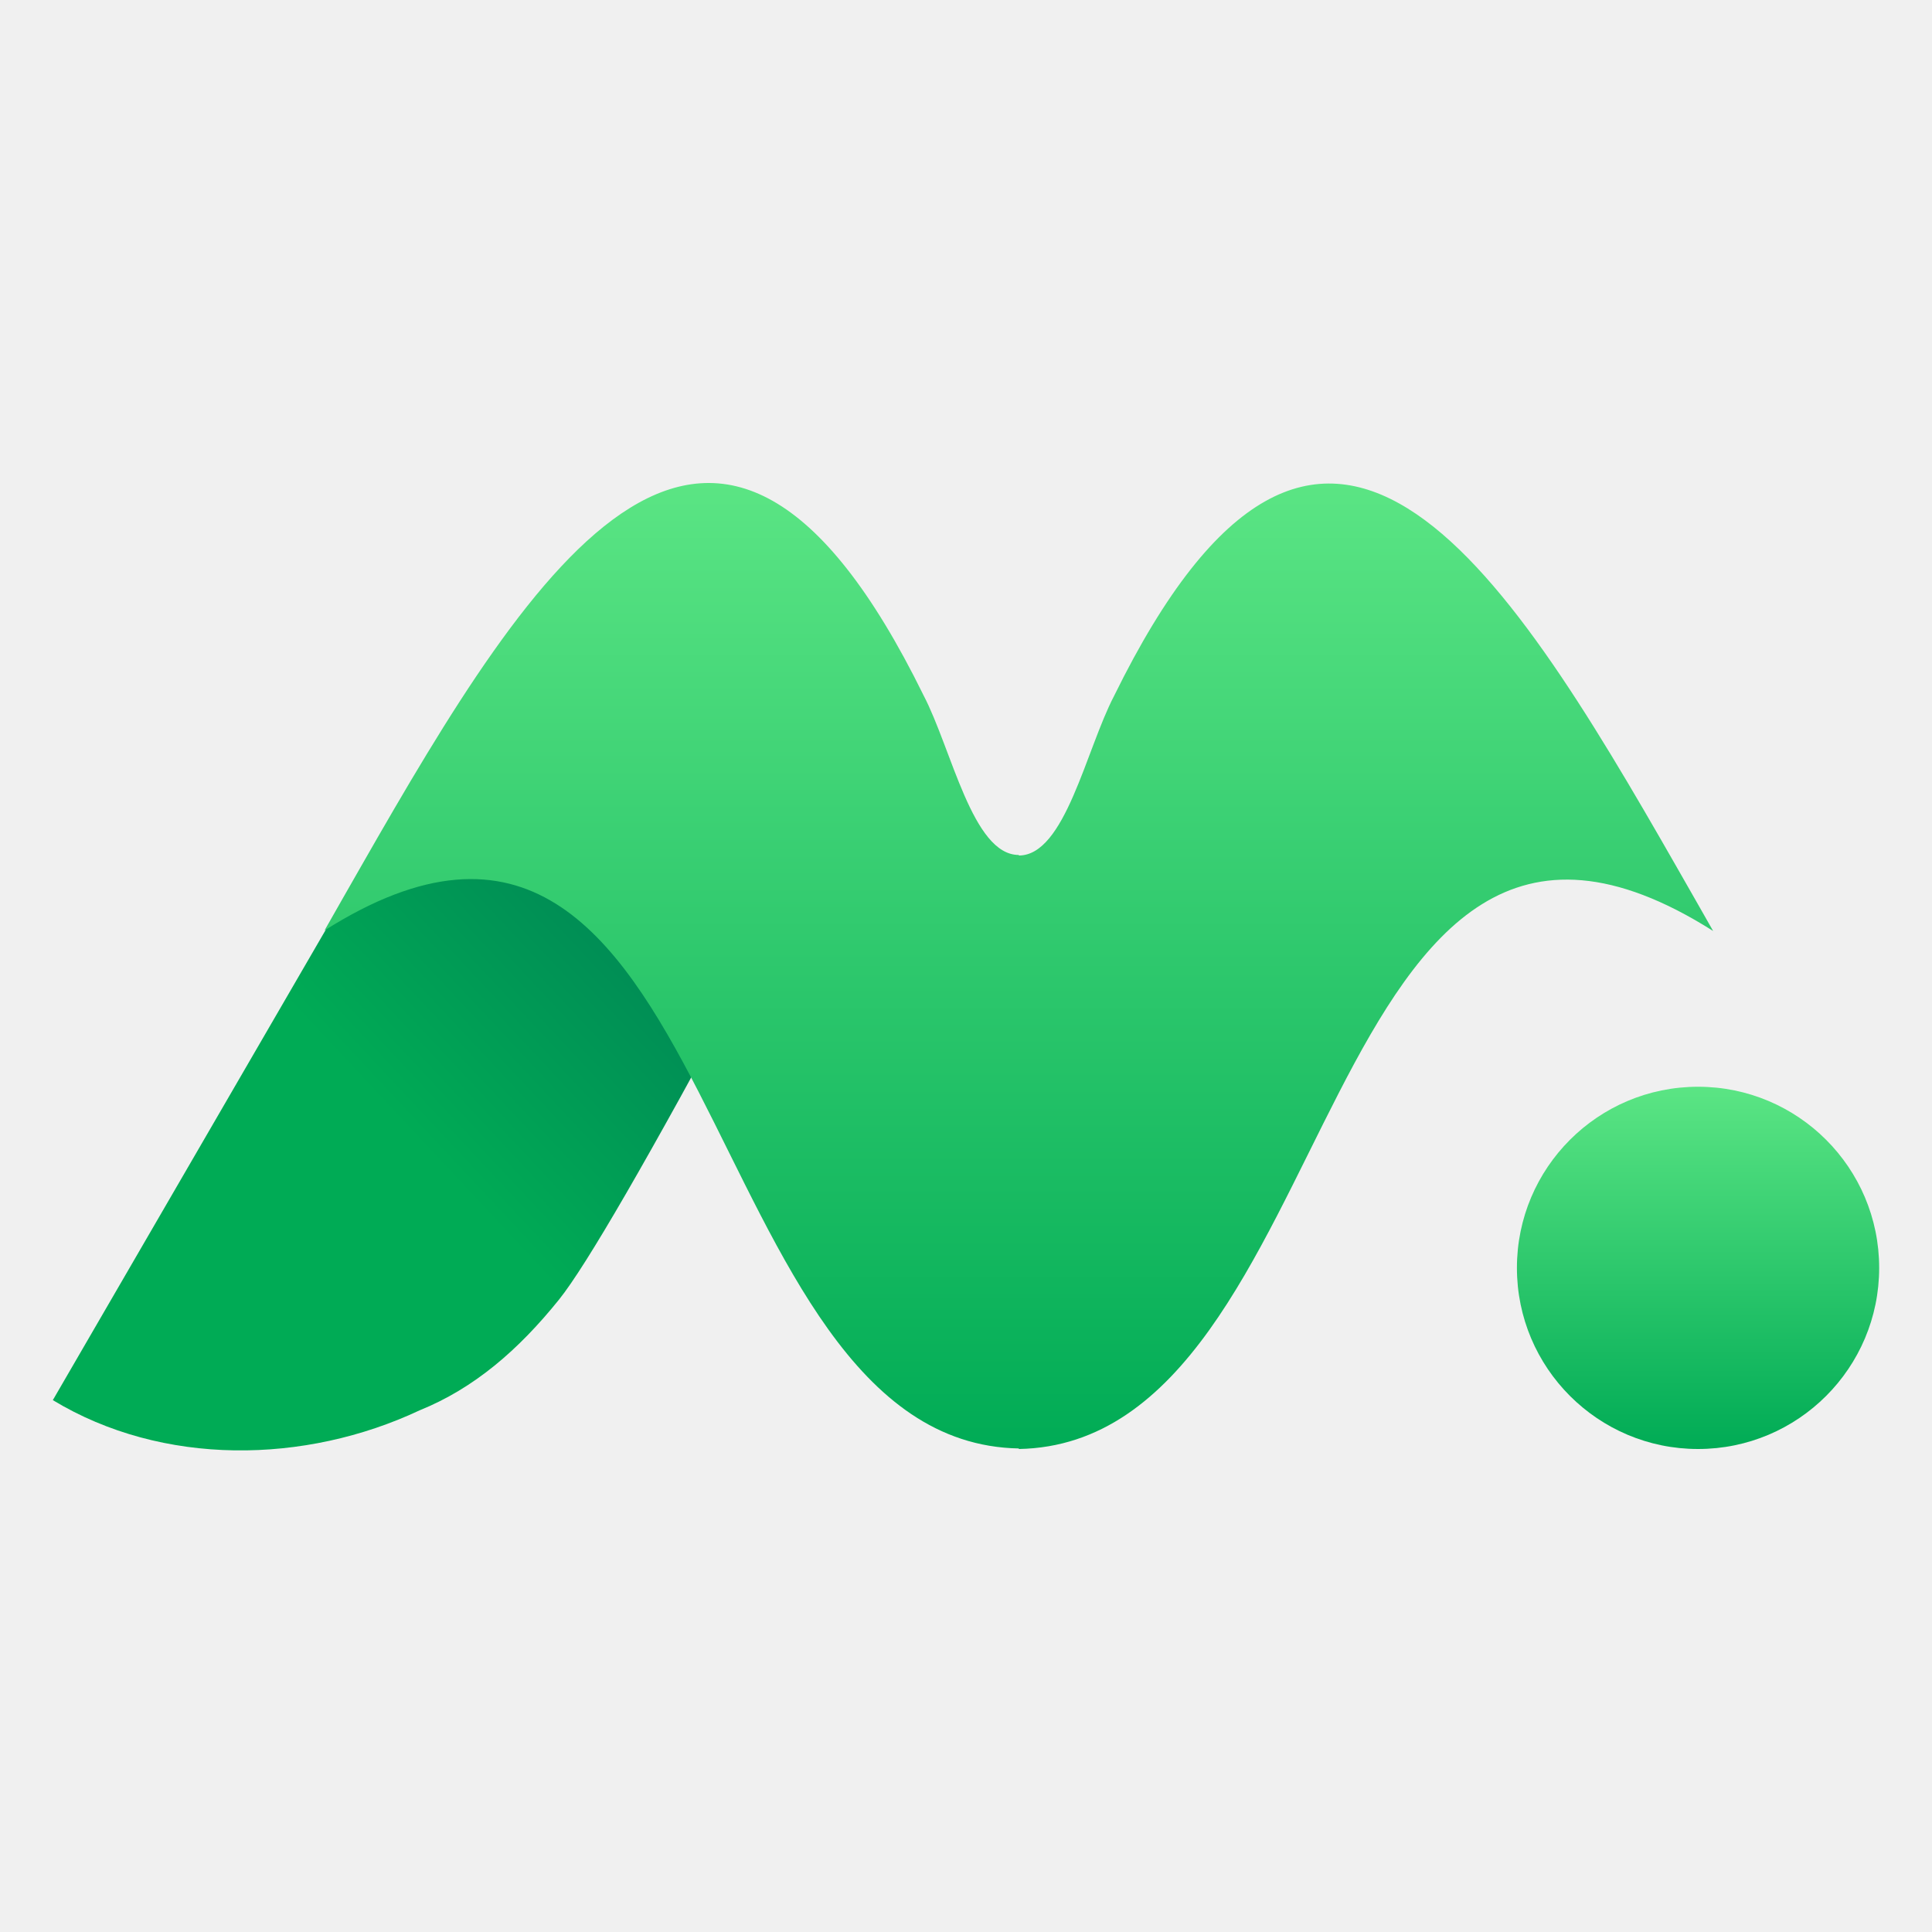
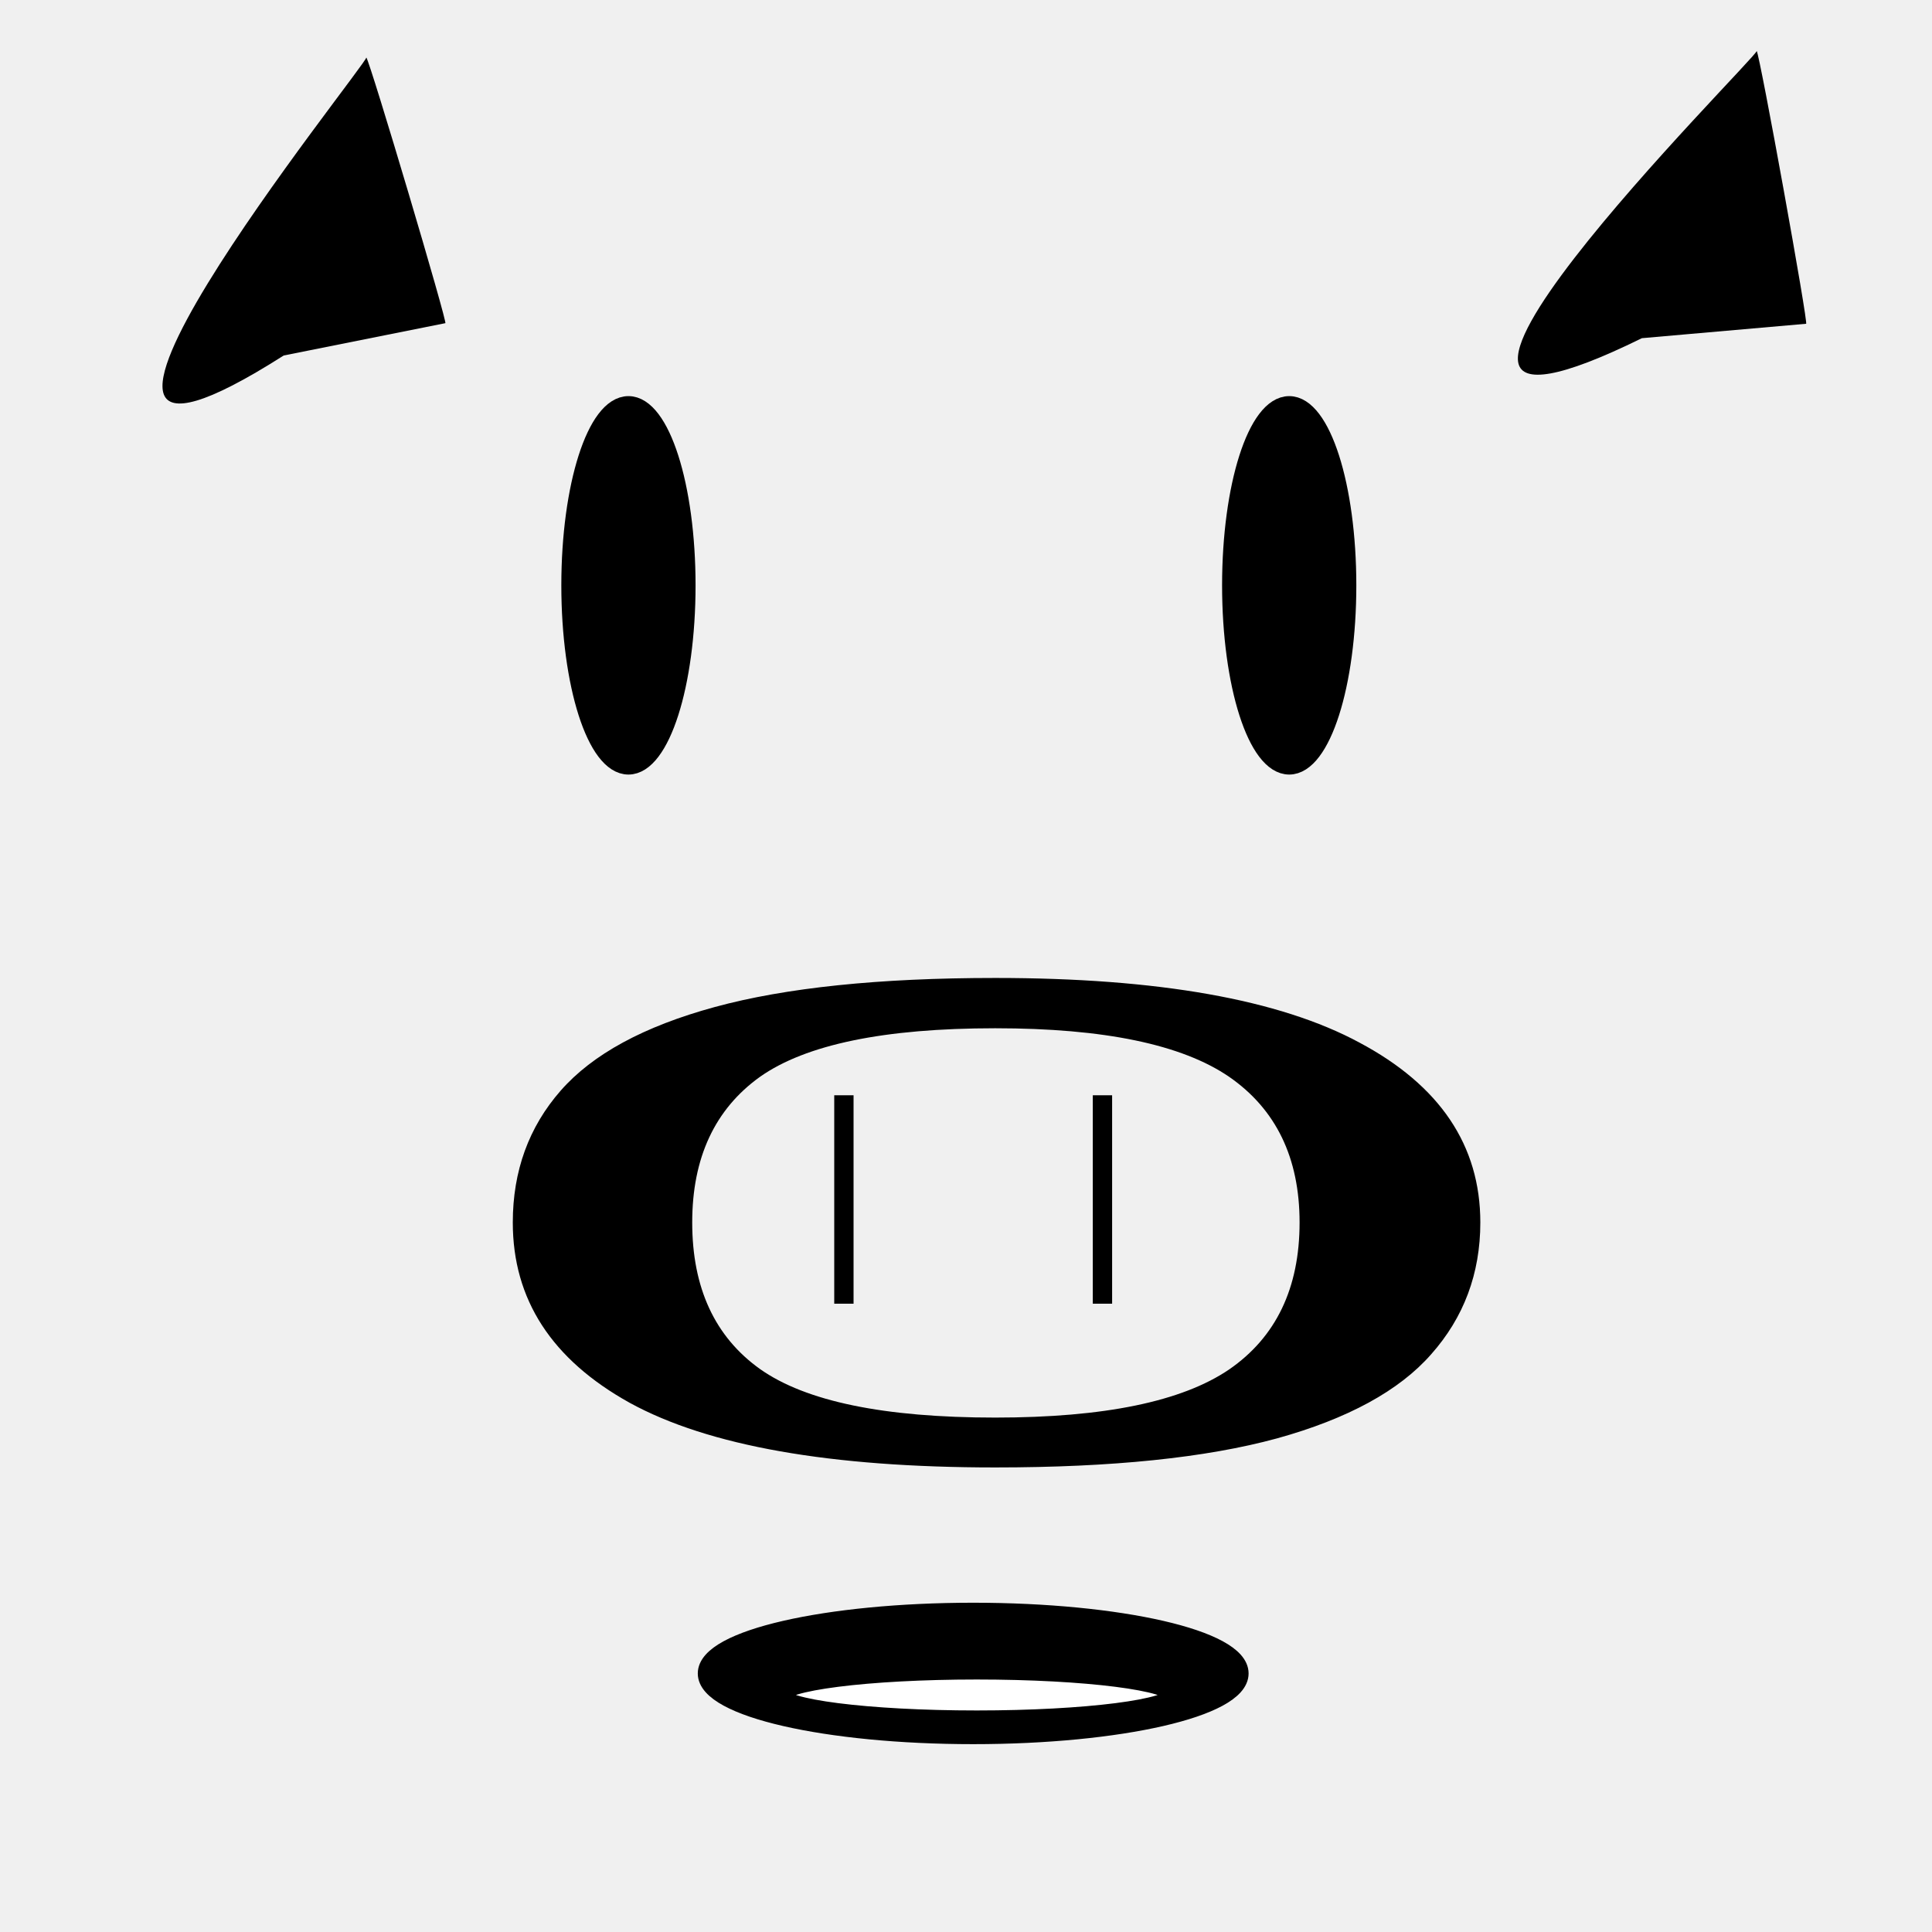
- <svg xmlns="http://www.w3.org/2000/svg" height="512" viewBox="0 0 512 512" width="512">
-   <linearGradient id="a" x1="100%" x2="50%" y1="5.663%" y2="50%">
-     <stop offset="0" stop-color="#007b55" />
-     <stop offset="1" stop-color="#00ab55" />
-   </linearGradient>
-   <linearGradient id="b" x1="50%" x2="50%" y1="0%" y2="100%">
-     <stop offset="0" stop-color="#5be584" />
-     <stop offset="1" stop-color="#00ab55" />
-   </linearGradient>
-   <g fill="none" fill-rule="evenodd" transform="translate(14 128)">
-     <path d="m92.807 83.107c44.289 22.889 46.308 23.935 46.401 23.98.012.009.642.333 44.793 23.153-26.072 48.54-42.693 77.266-49.868 86.179-10.759 13.37-22.495 23.493-36.93 29.334-30.346 14.262-68.07 14.929-97.202-2.704z" fill="url(#a)" />
-     <g fill="url(#b)">
-       <path d="m430.31 101.726c-46.271-80.956-94.1-157.228-149.043-45.344-7.516 14.383-12.995 42.337-25.267 42.337v-.142c-12.272 0-17.749-27.953-25.265-42.337-54.945-111.885-102.774-35.612-149.045 45.344-3.482 6.105-6.827 11.932-9.69 16.996 106.038-67.127 97.11 135.666 184 137.278v.142c86.891-1.611 77.962-204.405 184-137.28-2.861-5.062-6.206-10.889-9.69-16.994" />
-       <path d="m436 256c26.509 0 48-21.491 48-48s-21.491-48-48-48-48 21.491-48 48 21.491 48 48 48" />
-     </g>
+ <svg xmlns="http://www.w3.org/2000/svg" width="100" height="100">
+   <g>
+     <text transform="matrix(4.40259 0 0 1.43619 -272.404 -15.9449)" stroke="#000" xml:space="preserve" text-anchor="start" font-family="'Anton'" font-size="24" id="svg_11" y="63.755" x="66.729" stroke-width="0" fill="#000000">0</text>
+     <line stroke="#000" id="svg_12" y2="67.479" x2="43.68" y1="56.691" x1="43.68" fill="none" />
+     <line stroke="#000" id="svg_14" y2="67.479" x2="57.063" y1="56.691" x1="57.063" fill="none" />
+     <ellipse ry="9.294" rx="2.974" id="svg_17" cy="30.297" cx="32.528" stroke="#000" fill="#000000" />
+     <ellipse ry="9.294" rx="2.974" id="svg_18" cy="30.297" cx="66.729" stroke="#000" fill="#000000" />
+     <ellipse stroke="#000" ry="3.16" rx="13.755" id="svg_19" cy="86.617" cx="50.372" fill="#000000" />
+     <ellipse stroke="#000" ry="1.301" rx="10.223" id="svg_20" cy="87.732" cx="50.558" fill="#ffffff" />
+     <path id="svg_24" d="m14.684,18.401c-16.357,10.409 4.461,-15.242 4.275,-15.428c0.186,0.186 4.275,13.941 4.089,13.755" opacity="NaN" stroke-width="0" stroke="#000" fill="#000000" />
+     <path transform="rotate(6.29568 86.7361 11.1865)" id="svg_25" d="m85.688,17.658c-16.357,10.409 4.461,-15.242 4.275,-15.428c0.186,0.186 4.275,13.941 4.089,13.755" opacity="NaN" stroke-width="0" stroke="#000" fill="#000000" />
  </g>
</svg>
